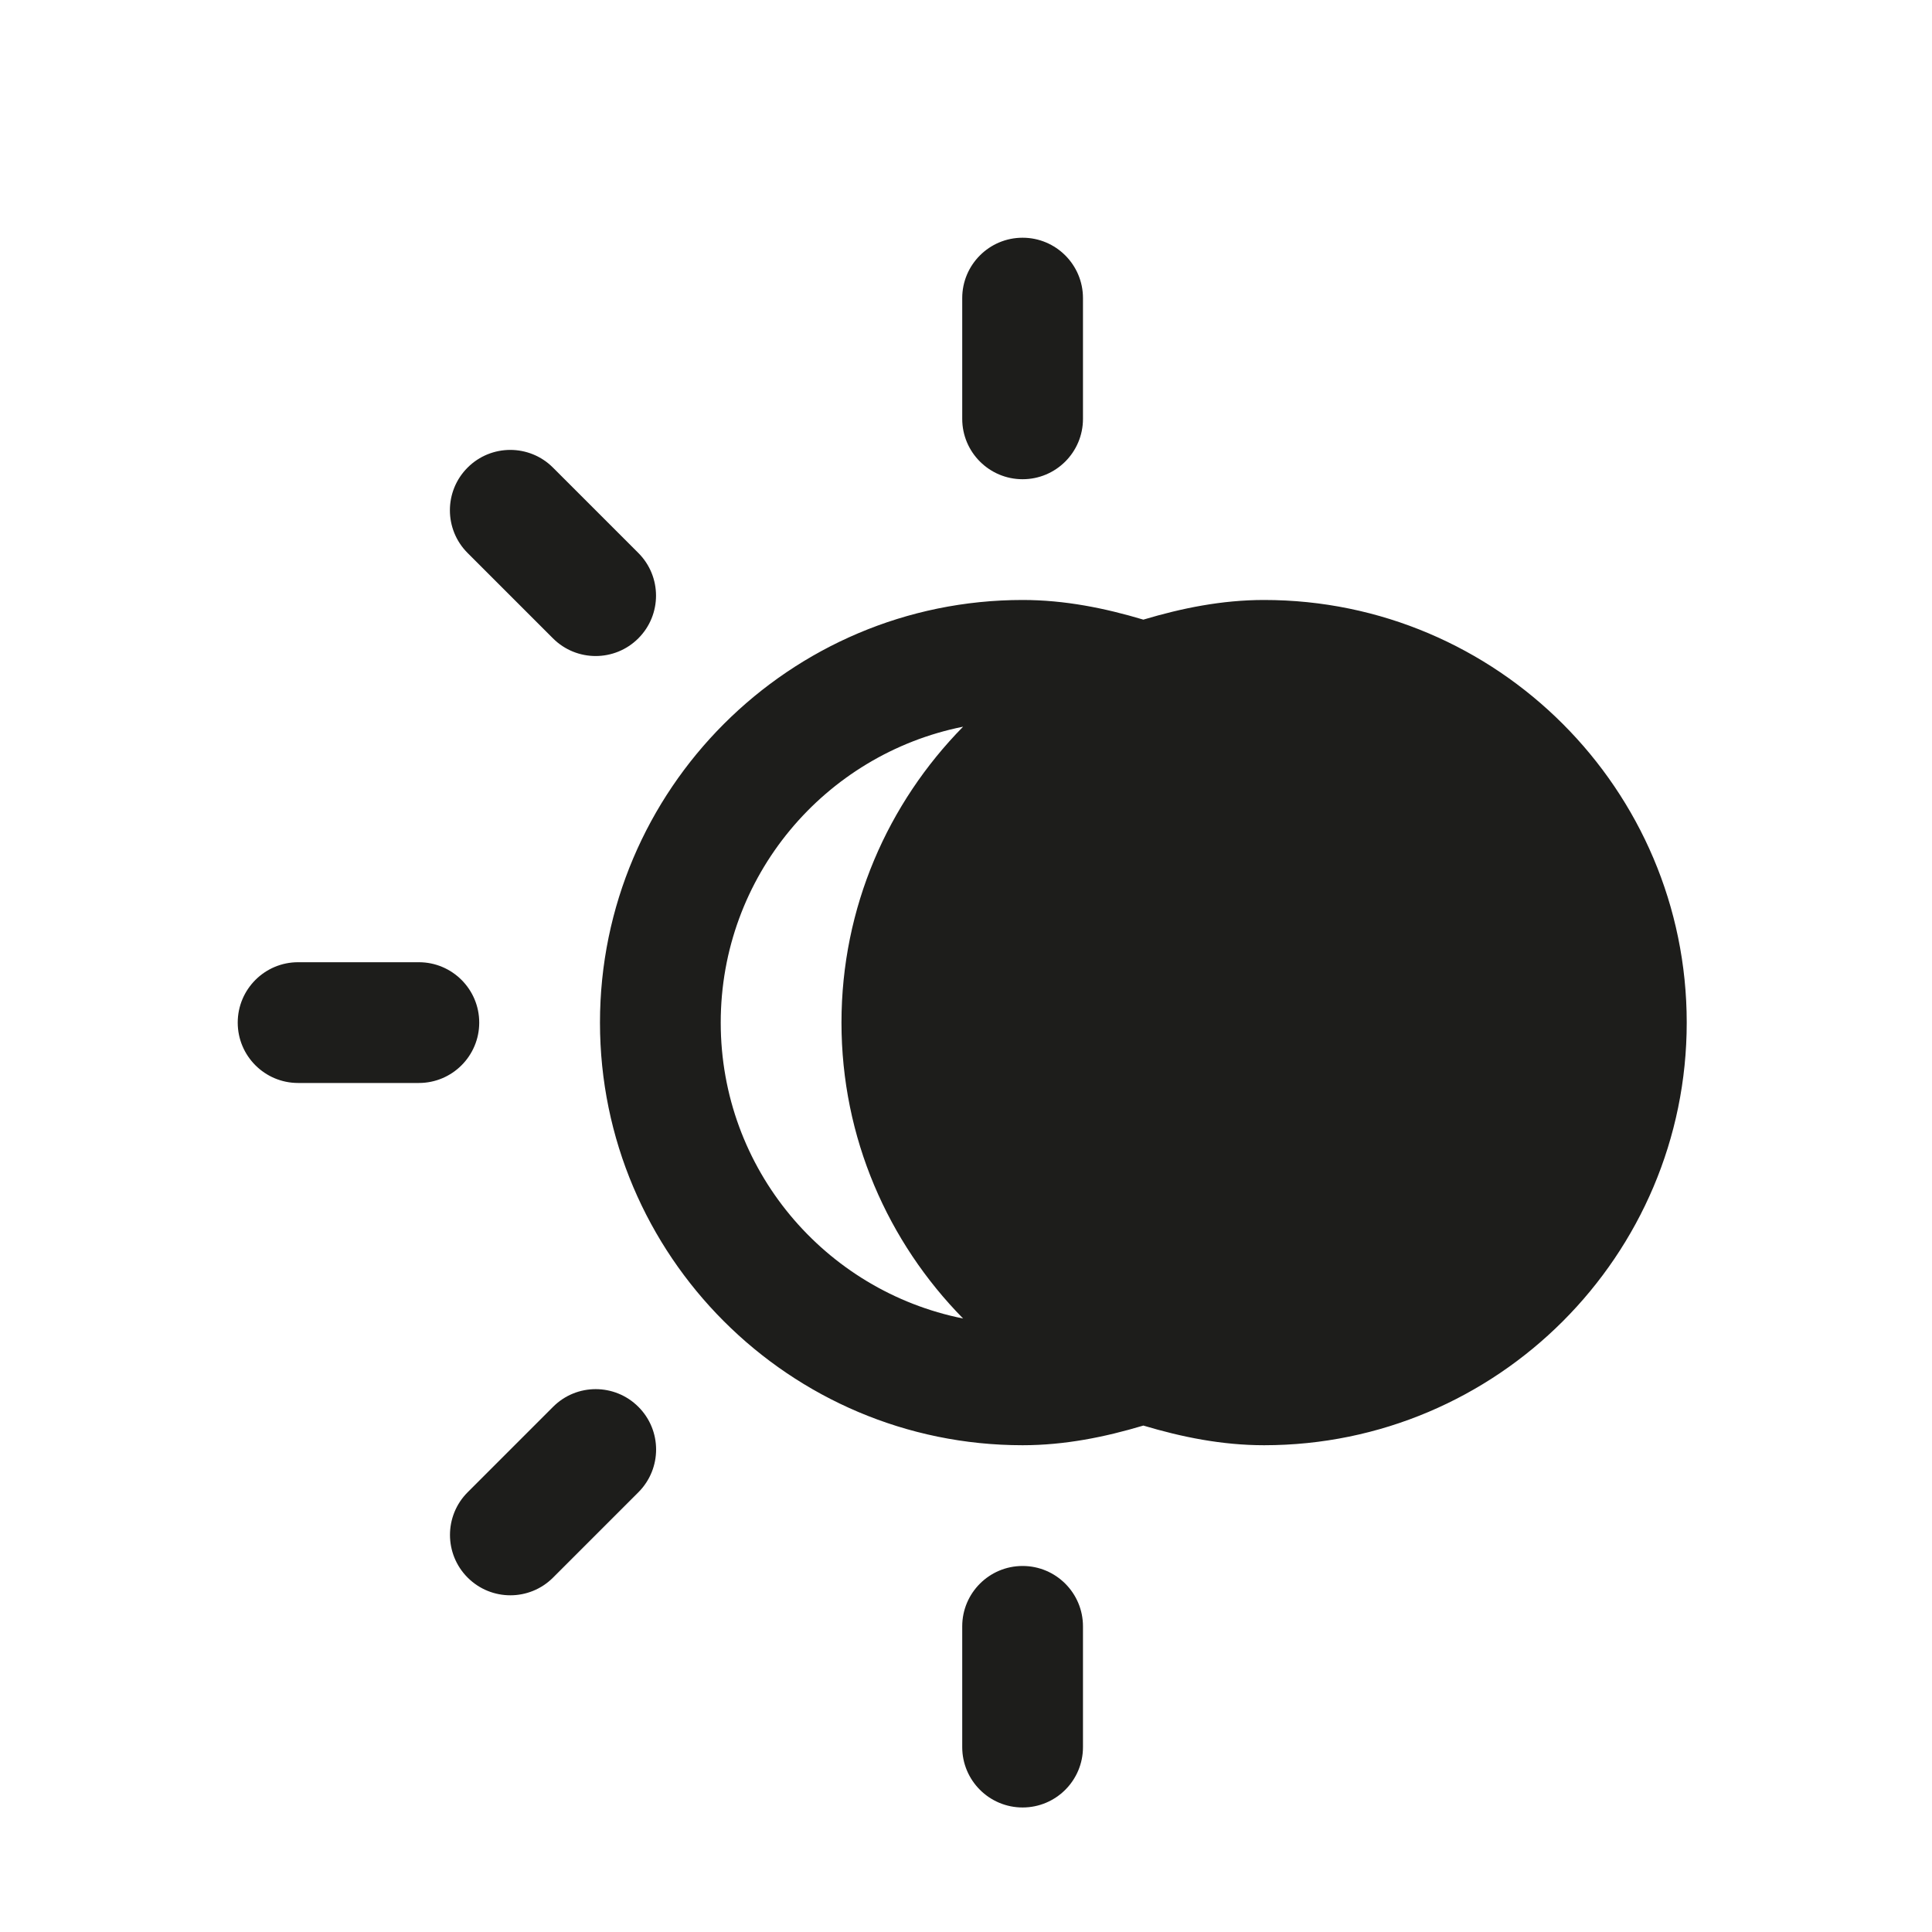
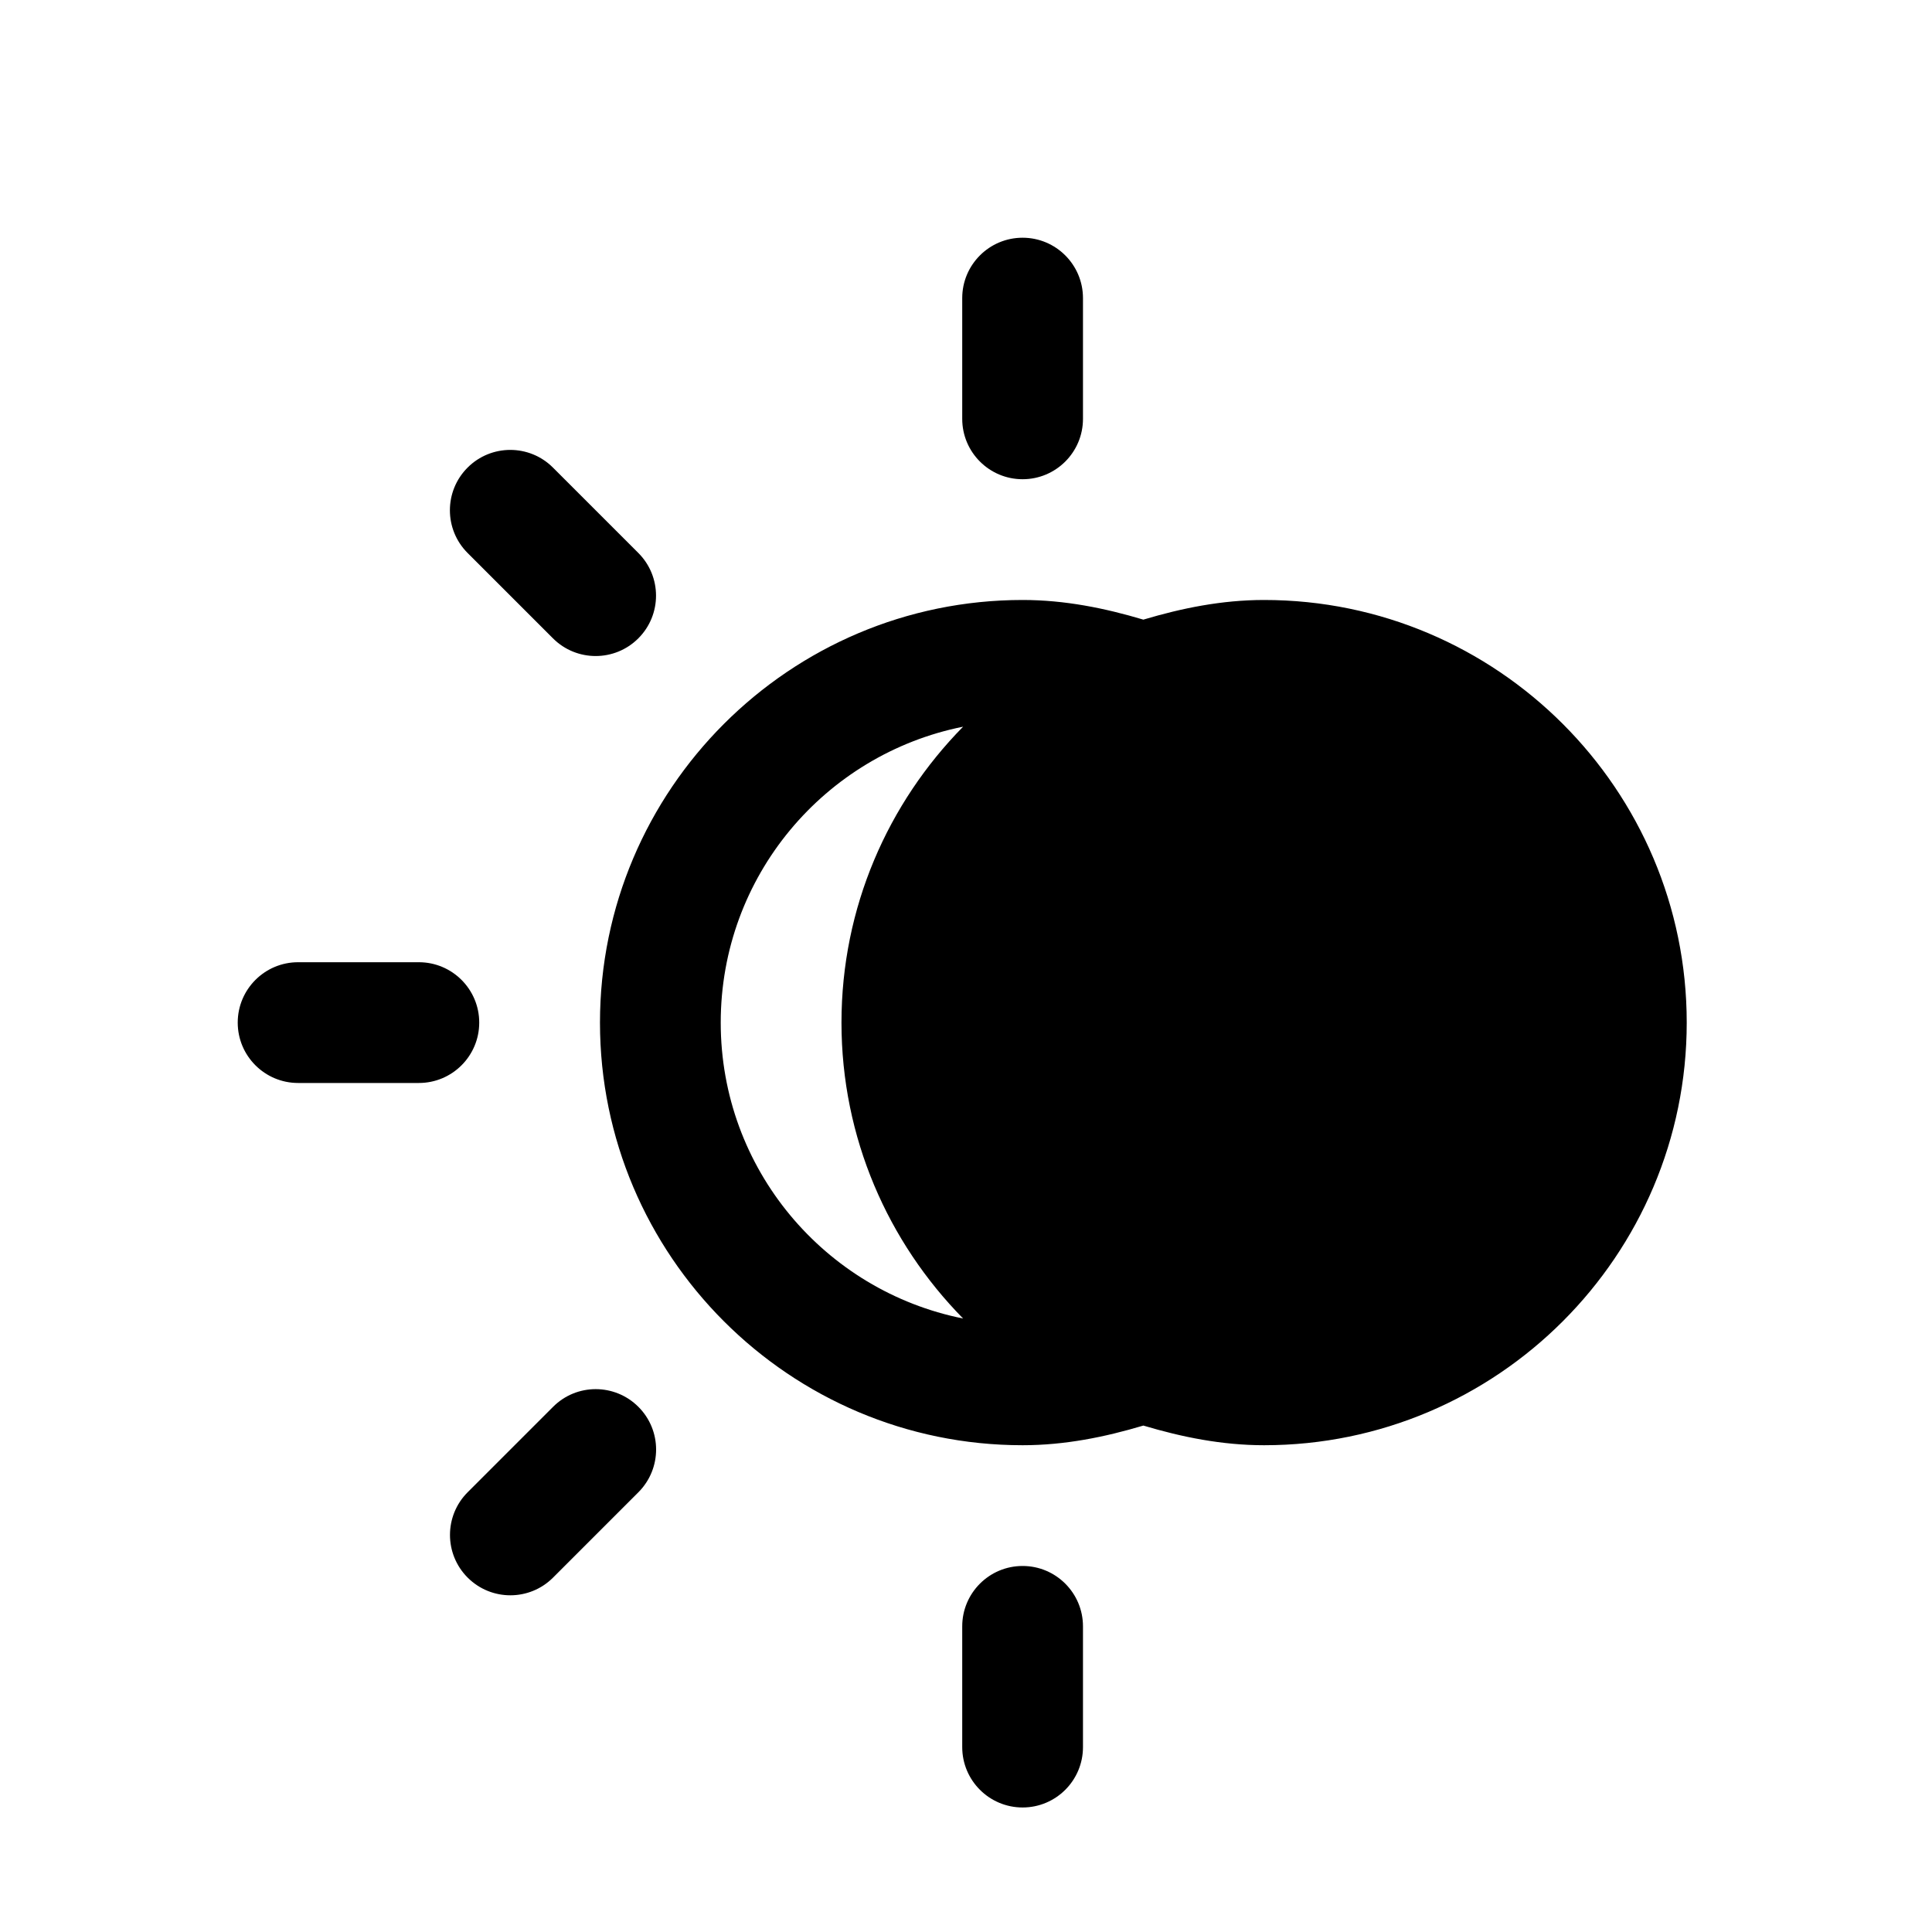
<svg xmlns="http://www.w3.org/2000/svg" enable-background="new 0 0 512 512" height="512px" id="Layer_1" version="1.1" viewBox="0 0 512 512" width="512px" xml:space="preserve">
  <g>
    <g>
-       <path d="M271,127c8.833,0,16-7.167,16-16V79c0-8.833-7.167-16-16-16s-16,7.167-16,16v32    C255,119.833,262.167,127,271,127z M271,415c-8.833,0-16,7.167-16,16v32c0,8.833,7.167,16,16,16s16-7.167,16-16v-32    C287,422.167,279.833,415,271,415z M146.562,372.834l-22.625,22.625c-6.25,6.249-6.25,16.374,0,22.624s16.375,6.25,22.625,0    l22.625-22.624c6.25-6.271,6.25-16.376,0-22.625C162.938,366.583,152.812,366.562,146.562,372.834z M127,271    c0-8.833-7.167-16-16-16H79c-8.833,0-16,7.167-16,16s7.167,16,16,16h32C119.833,287,127,279.833,127,271z M146.541,169.167    c6.251,6.25,16.376,6.25,22.625,0c6.251-6.25,6.251-16.375,0-22.625l-22.625-22.625c-6.25-6.25-16.374-6.25-22.625,0    c-6.25,6.25-6.25,16.375,0,22.625L146.541,169.167z M335,159c-11.188,0-21.812,2.167-32,5.208    c-10.188-3.042-20.812-5.208-32-5.208c-61.75,0-112,50.25-112,112s50.25,112,112,112c11.188,0,21.812-2.166,32-5.209    c10.188,3.043,20.812,5.209,32,5.209c61.75,0,112-50.25,112-112S396.75,159,335,159z M255.229,349.417    C218.583,342.084,191,309.791,191,271c0-38.792,27.583-71.083,64.229-78.417C235.334,212.812,223,240.458,223,271    S235.334,329.188,255.229,349.417z" fill="#1D1D1B" />
+       <path d="M271,127c8.833,0,16-7.167,16-16V79c0-8.833-7.167-16-16-16s-16,7.167-16,16v32    C255,119.833,262.167,127,271,127z M271,415c-8.833,0-16,7.167-16,16v32c0,8.833,7.167,16,16,16s16-7.167,16-16v-32    C287,422.167,279.833,415,271,415z M146.562,372.834l-22.625,22.625c-6.25,6.249-6.25,16.374,0,22.624s16.375,6.25,22.625,0    l22.625-22.624c6.25-6.271,6.25-16.376,0-22.625C162.938,366.583,152.812,366.562,146.562,372.834z M127,271    c0-8.833-7.167-16-16-16H79c-8.833,0-16,7.167-16,16s7.167,16,16,16h32C119.833,287,127,279.833,127,271z M146.541,169.167    c6.251,6.25,16.376,6.25,22.625,0c6.251-6.25,6.251-16.375,0-22.625l-22.625-22.625c-6.25-6.25-16.374-6.25-22.625,0    c-6.25,6.25-6.25,16.375,0,22.625L146.541,169.167z M335,159c-11.188,0-21.812,2.167-32,5.208    c-10.188-3.042-20.812-5.208-32-5.208c-61.75,0-112,50.25-112,112s50.25,112,112,112c11.188,0,21.812-2.166,32-5.209    c10.188,3.043,20.812,5.209,32,5.209c61.75,0,112-50.25,112-112S396.75,159,335,159z M255.229,349.417    C218.583,342.084,191,309.791,191,271c0-38.792,27.583-71.083,64.229-78.417C235.334,212.812,223,240.458,223,271    S235.334,329.188,255.229,349.417z" fill="#000000" />
    </g>
  </g>
</svg>
